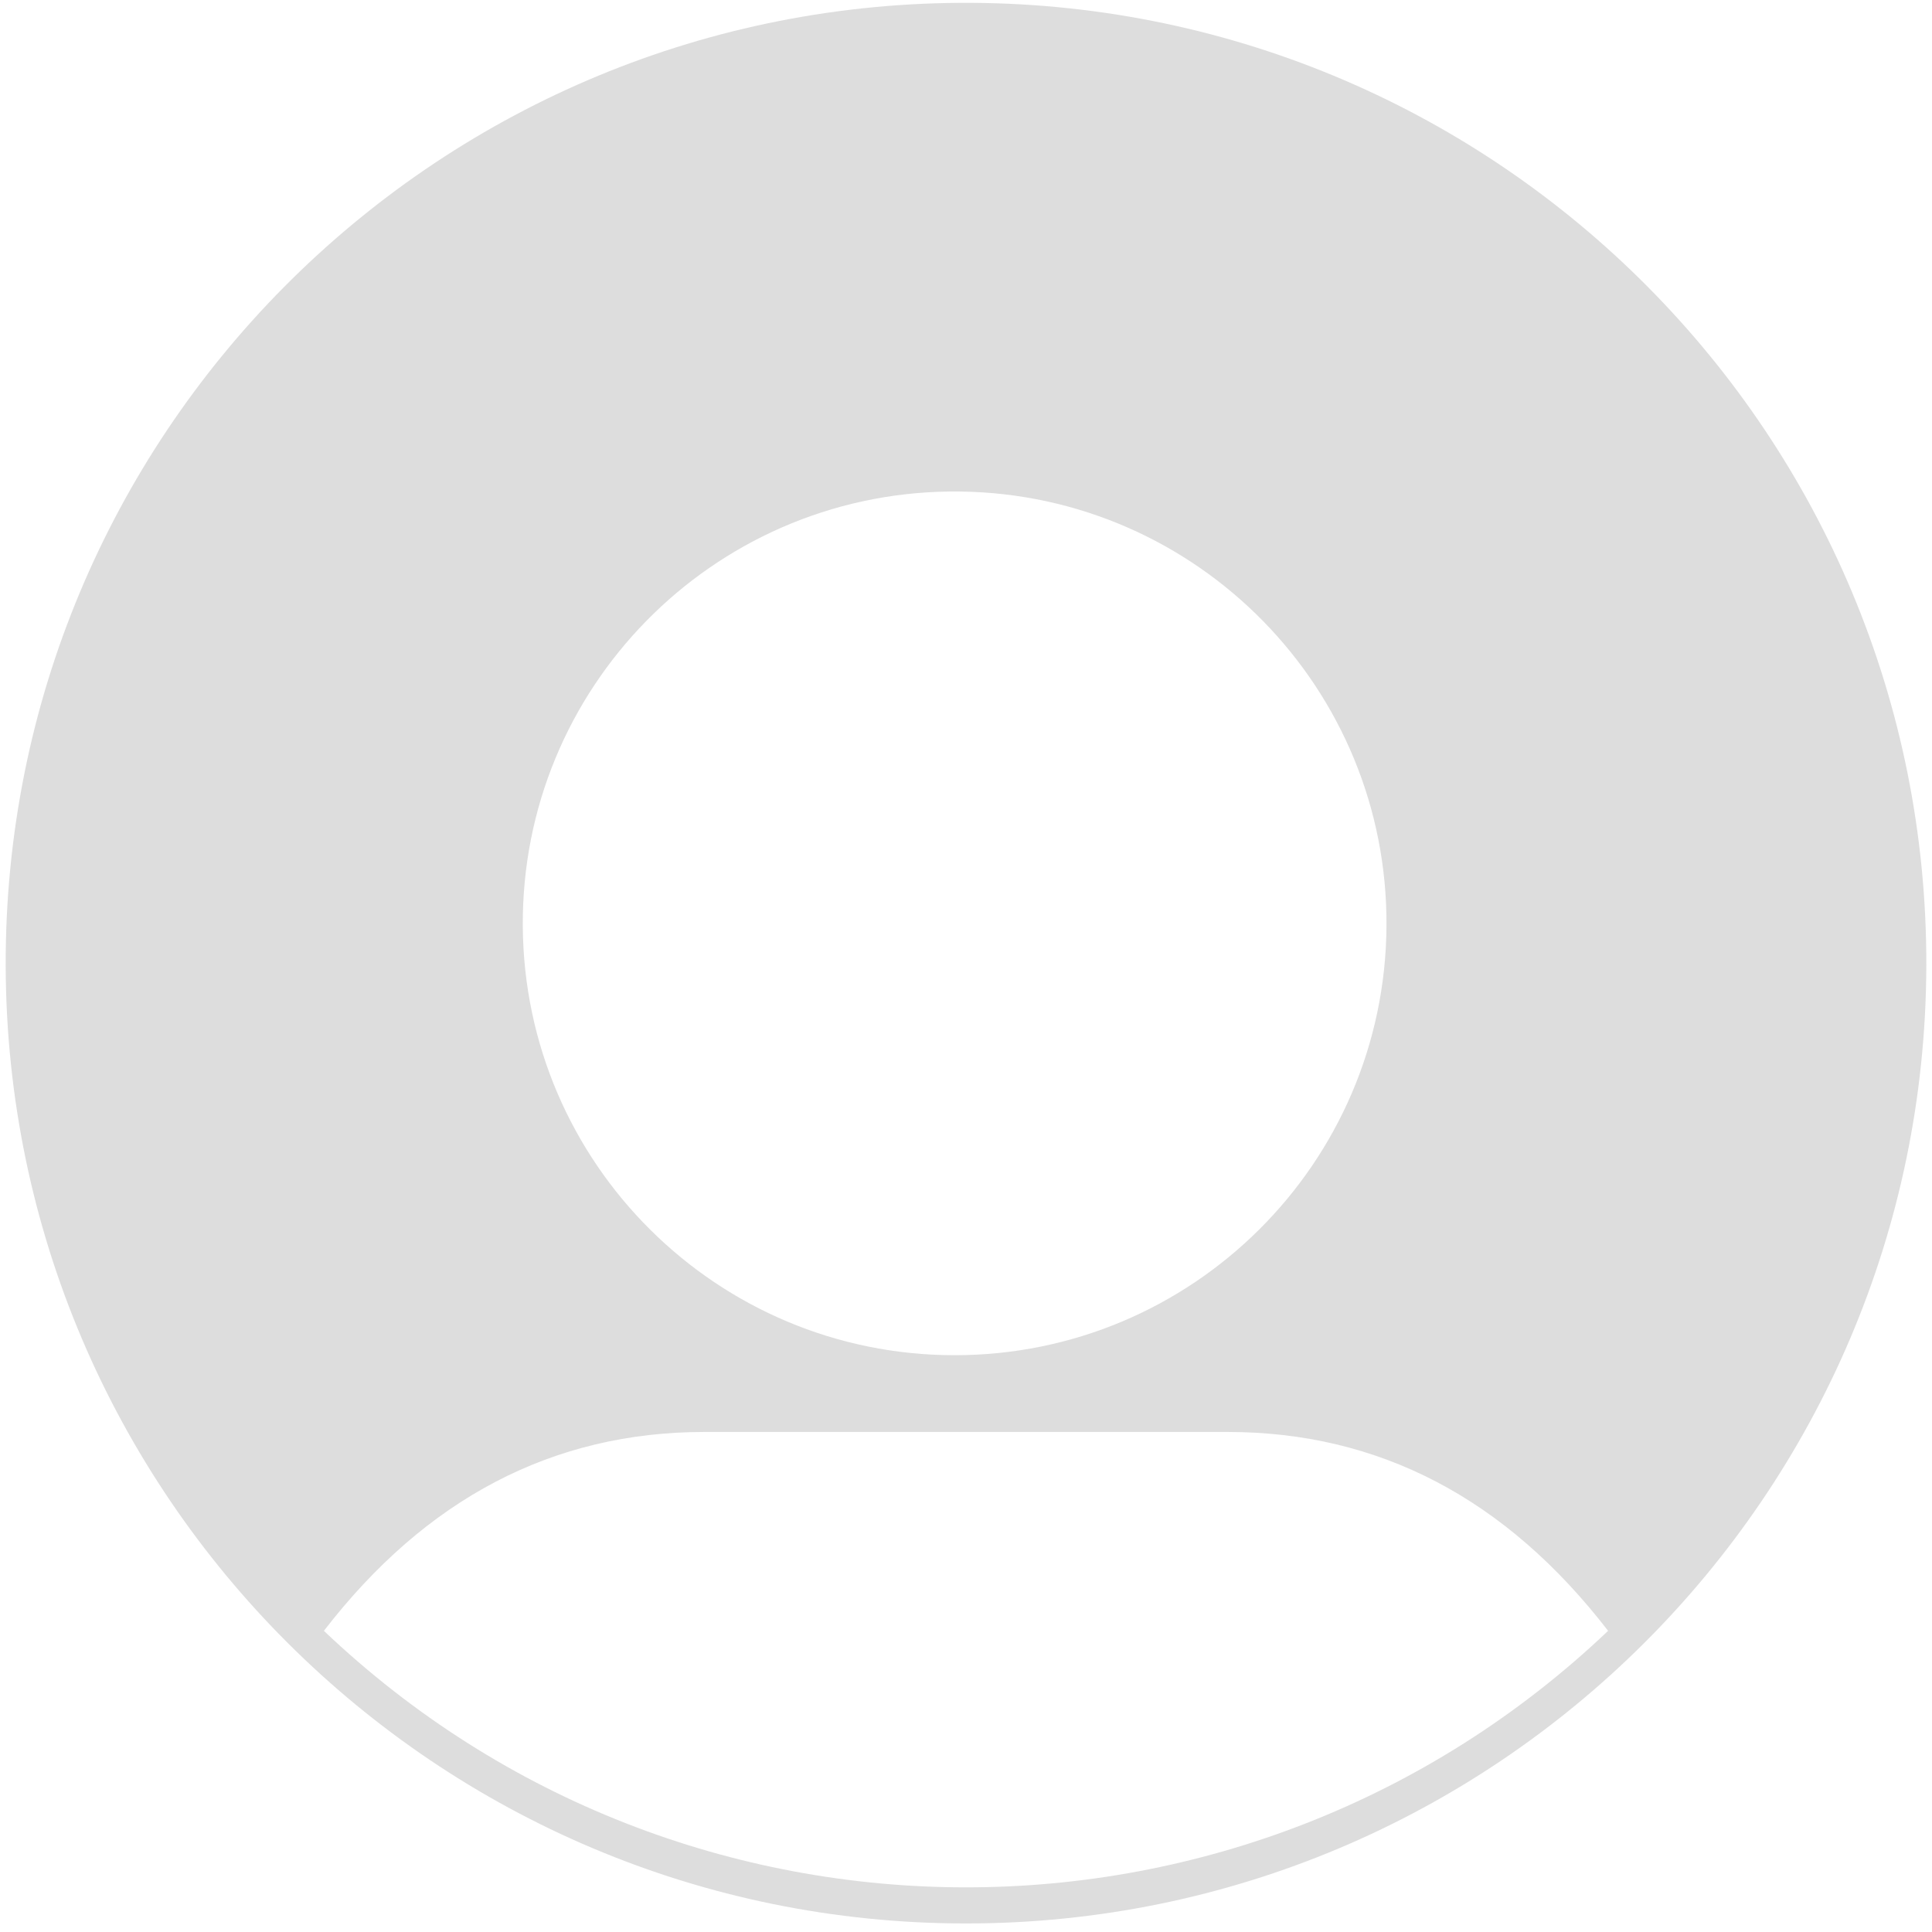
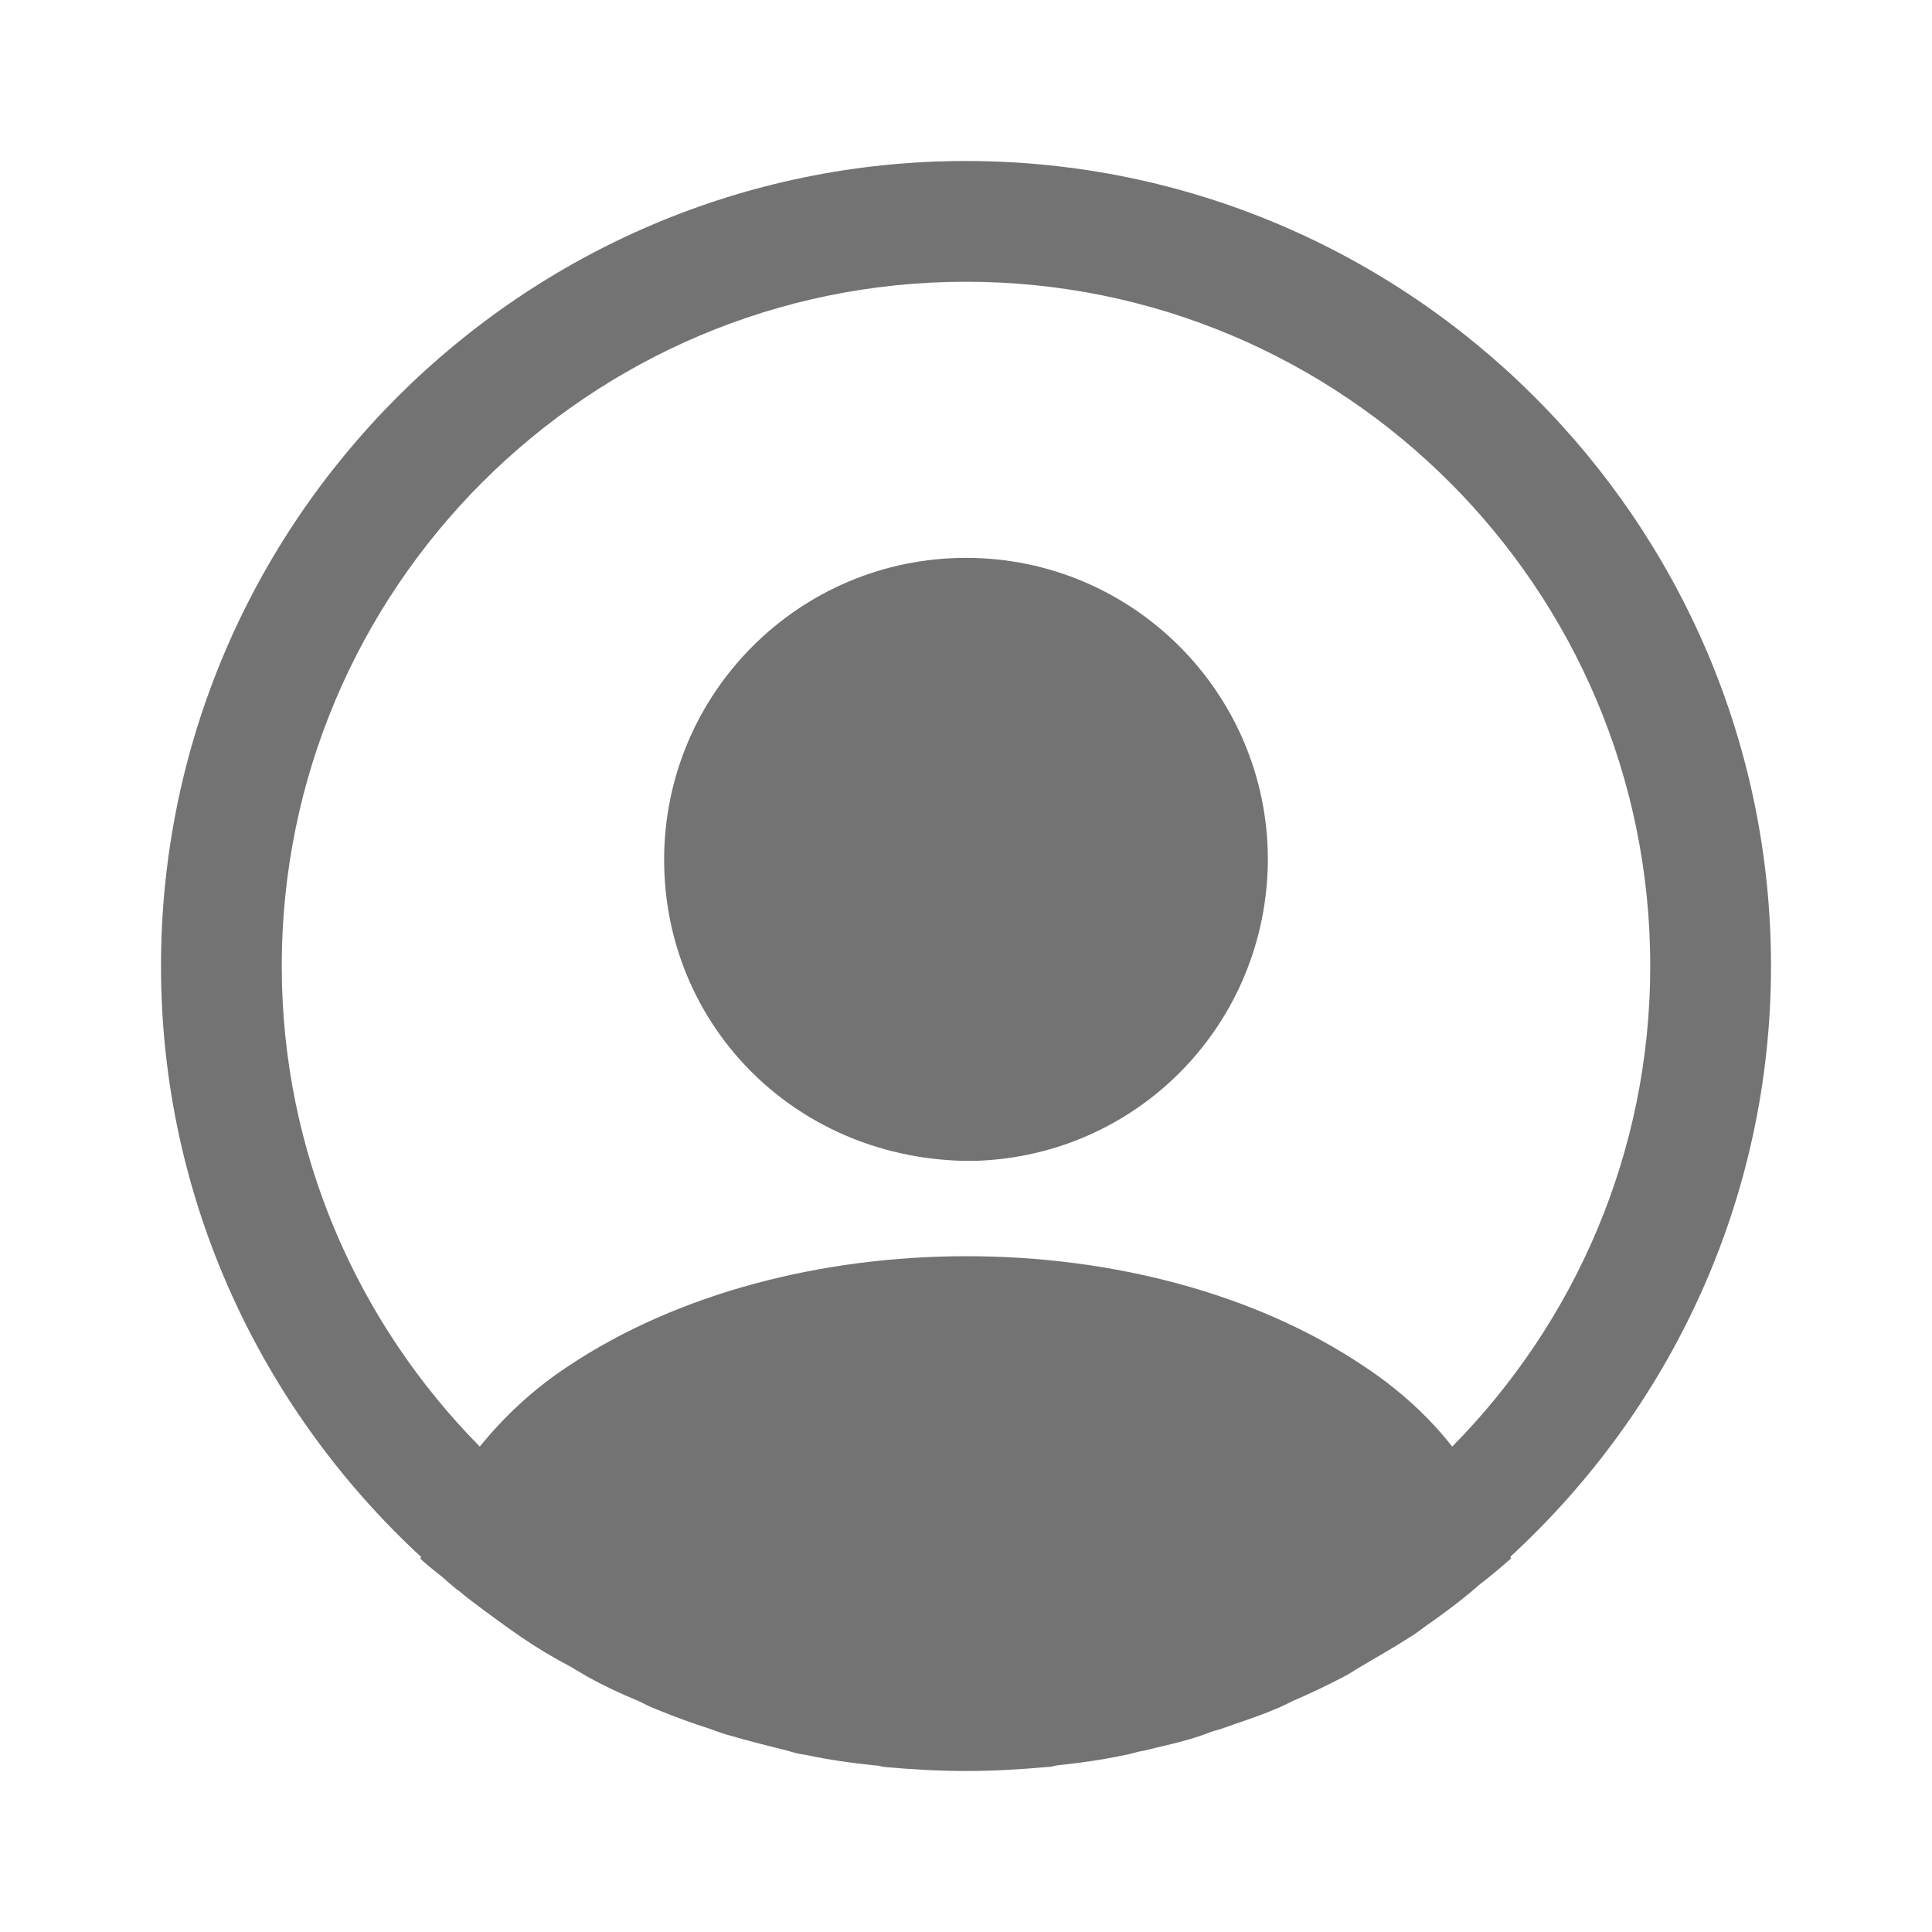
- <svg xmlns="http://www.w3.org/2000/svg" width="340" height="340">
-   <path fill="#DDD" d="m169,.5a169,169 0 1,0 2,0zm0,86a76,76 0 1 1-2,0zM57,287q27-35 67-35h92q40,0 67,35a164,164 0 0,1-226,0" />
+ <svg xmlns="http://www.w3.org/2000/svg" width="128" height="128" viewBox="0 0 24 24" fill="none">
+   <path d="M22 12C22 6.49 17.51 2 12 2C6.49 2 2 6.49 2 12C2 14.9 3.25 17.51 5.23 19.34C5.23 19.35 5.23 19.35 5.22 19.36C5.32 19.46 5.44 19.54 5.54 19.63C5.6 19.68 5.65 19.73 5.71 19.77C5.89 19.92 6.09 20.06 6.28 20.2C6.35 20.25 6.41 20.29 6.48 20.34C6.67 20.47 6.87 20.59 7.08 20.7C7.15 20.74 7.23 20.79 7.3 20.83C7.5 20.94 7.71 21.04 7.93 21.13C8.01 21.17 8.09 21.21 8.17 21.24C8.39 21.33 8.61 21.41 8.83 21.48C8.91 21.51 8.99 21.54 9.07 21.56C9.31 21.63 9.55 21.69 9.79 21.75C9.86 21.77 9.93 21.79 10.01 21.8C10.29 21.86 10.57 21.9 10.86 21.93C10.9 21.93 10.94 21.94 10.98 21.95C11.32 21.98 11.66 22 12 22C12.34 22 12.68 21.98 13.01 21.95C13.05 21.95 13.09 21.94 13.13 21.93C13.42 21.9 13.7 21.86 13.98 21.8C14.05 21.79 14.12 21.76 14.2 21.75C14.44 21.69 14.69 21.64 14.92 21.56C15 21.53 15.08 21.5 15.16 21.48C15.38 21.4 15.61 21.33 15.82 21.24C15.9 21.21 15.98 21.17 16.06 21.13C16.27 21.04 16.48 20.94 16.69 20.83C16.77 20.79 16.84 20.74 16.91 20.7C17.11 20.58 17.31 20.47 17.51 20.34C17.58 20.3 17.64 20.25 17.71 20.2C17.91 20.06 18.1 19.92 18.28 19.77C18.34 19.72 18.39 19.67 18.45 19.63C18.56 19.54 18.67 19.45 18.77 19.36C18.77 19.35 18.77 19.35 18.76 19.34C20.75 17.51 22 14.9 22 12ZM16.94 16.97C14.23 15.15 9.79 15.15 7.06 16.97C6.62 17.26 6.26 17.6 5.96 17.97C4.44 16.43 3.5 14.32 3.5 12C3.5 7.31 7.31 3.5 12 3.5C16.69 3.5 20.5 7.31 20.5 12C20.5 14.32 19.56 16.43 18.04 17.97C17.75 17.6 17.38 17.26 16.94 16.97Z" fill="#737373" style="" />
+   <path d="M12 6.93C9.93 6.93 8.25 8.61 8.25 10.68C8.25 12.71 9.84 14.36 11.95 14.42C11.98 14.42 12.02 14.42 12.04 14.42C12.06 14.42 12.09 14.42 12.11 14.42C12.12 14.42 12.13 14.42 12.13 14.42C14.15 14.35 15.74 12.71 15.75 10.68C15.75 8.61 14.07 6.93 12 6.93Z" fill="#737373" style="" />
</svg>
